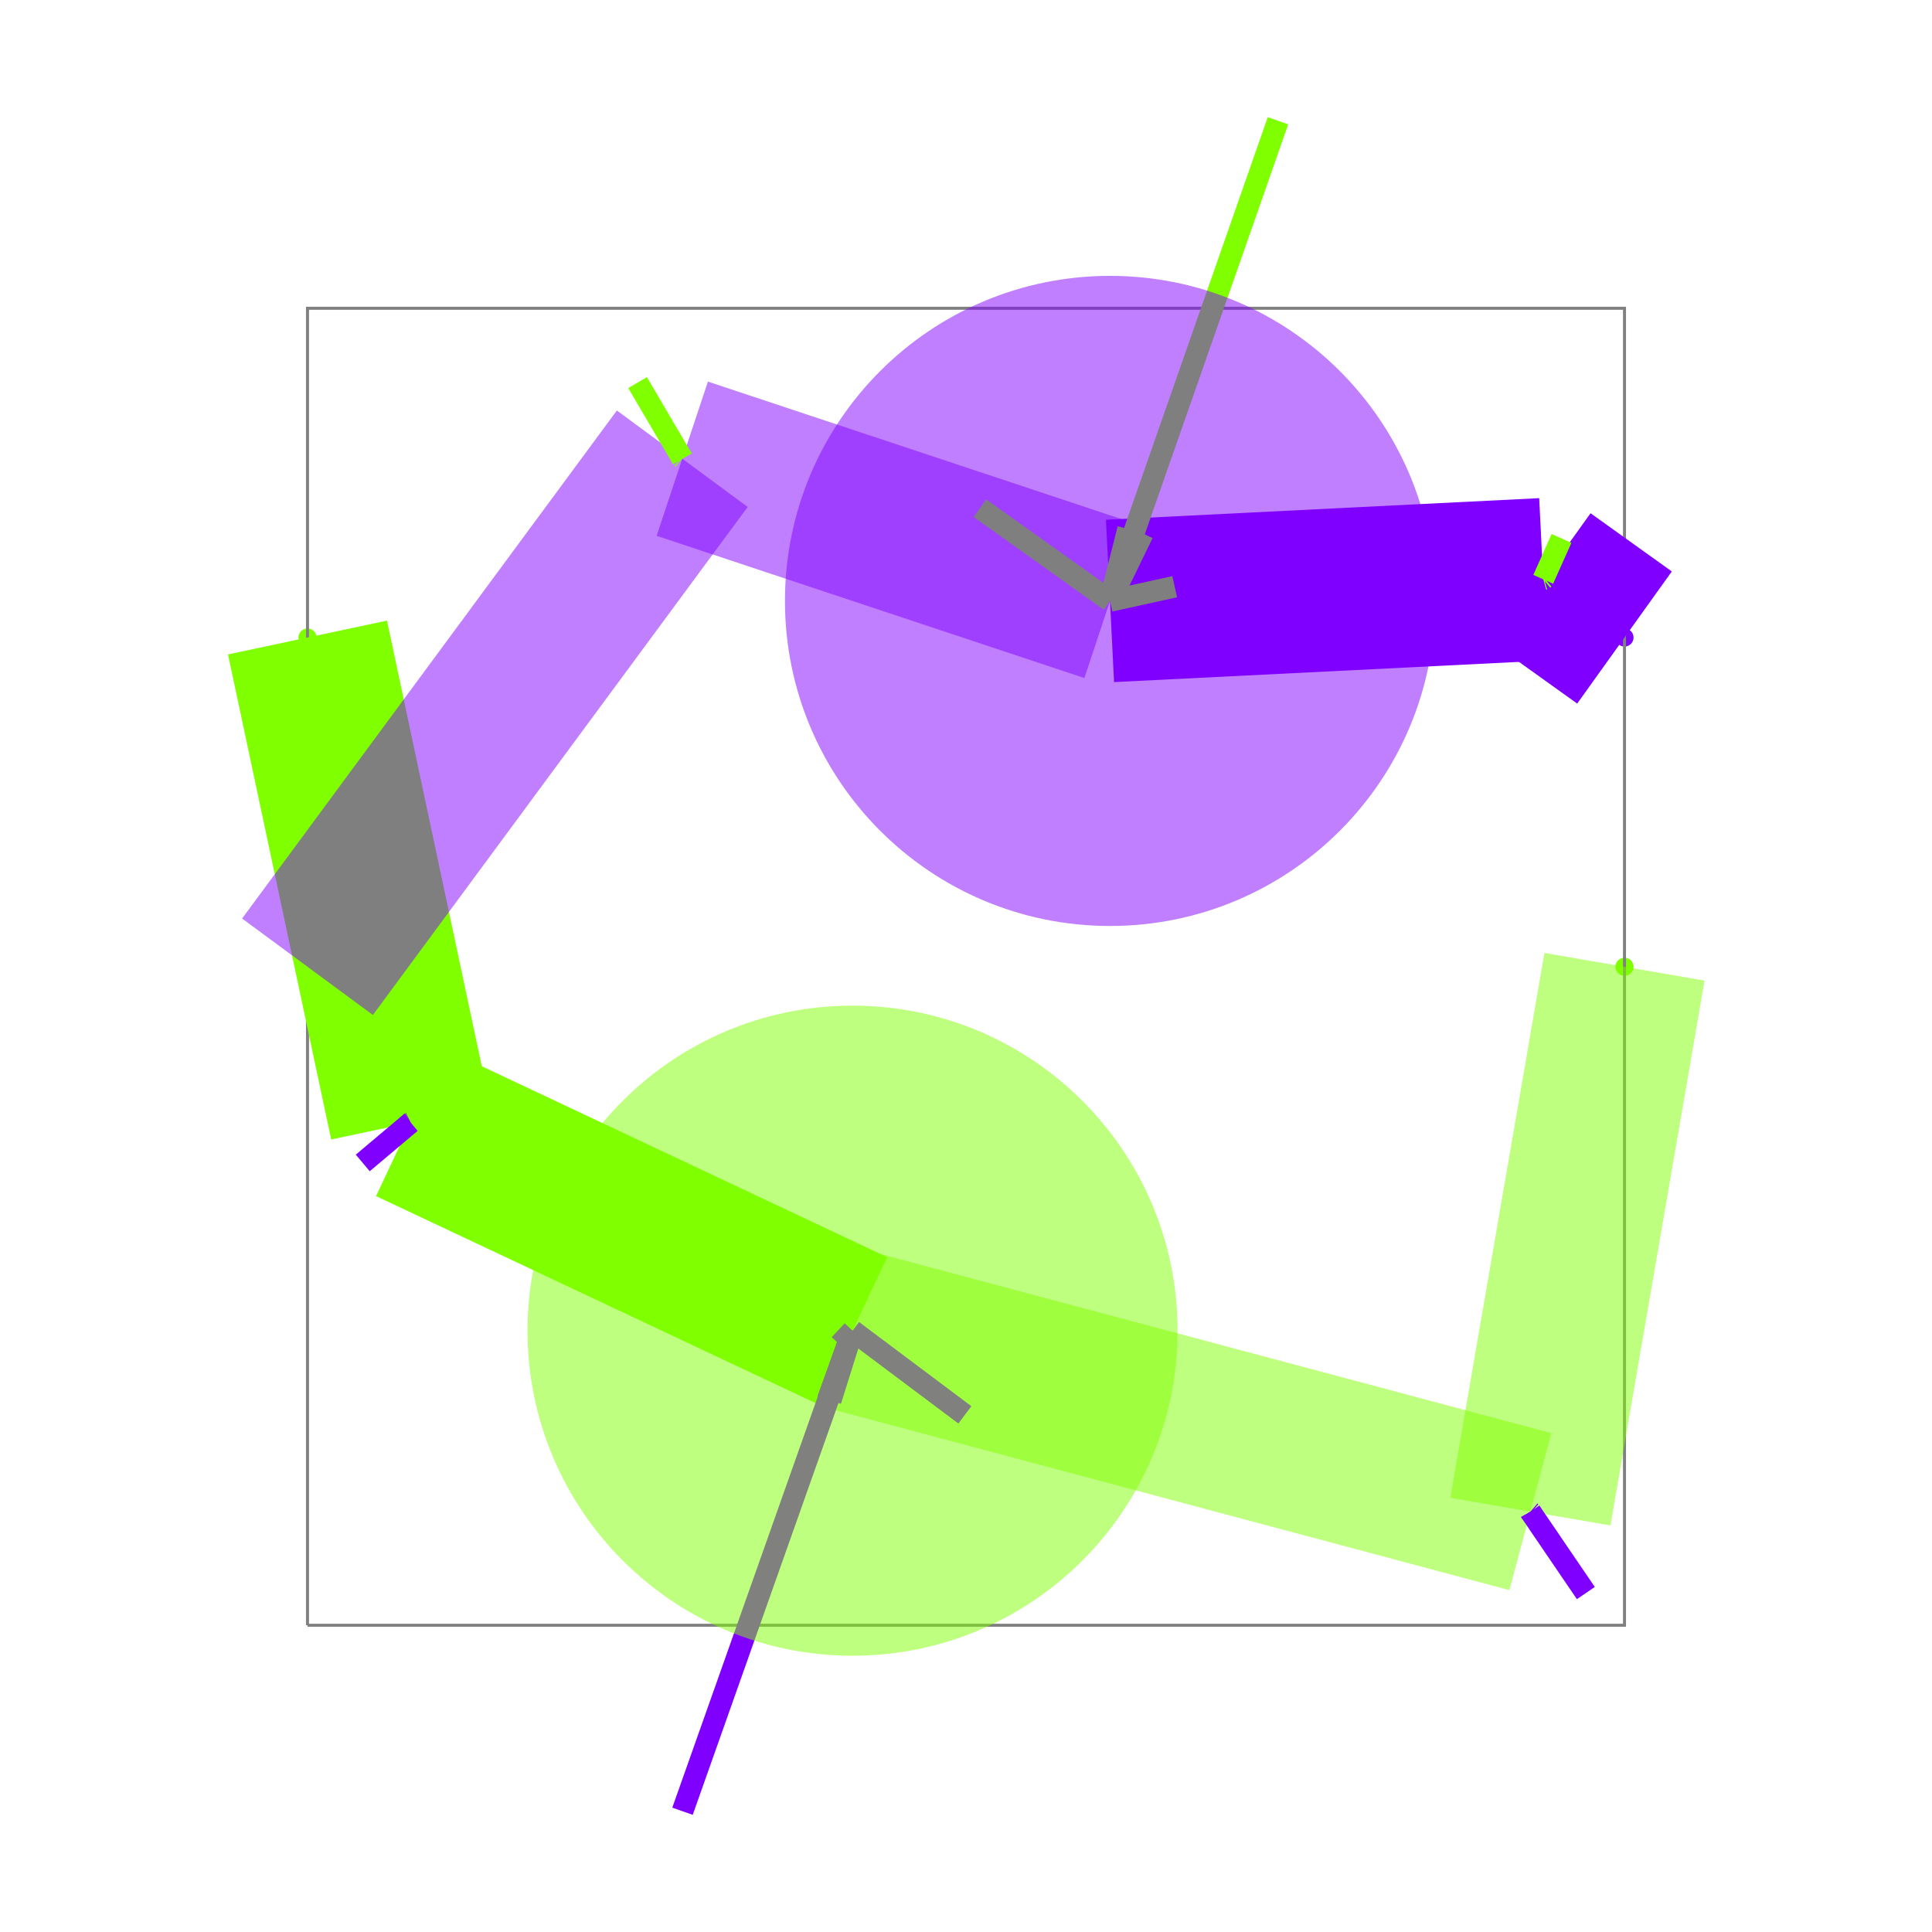
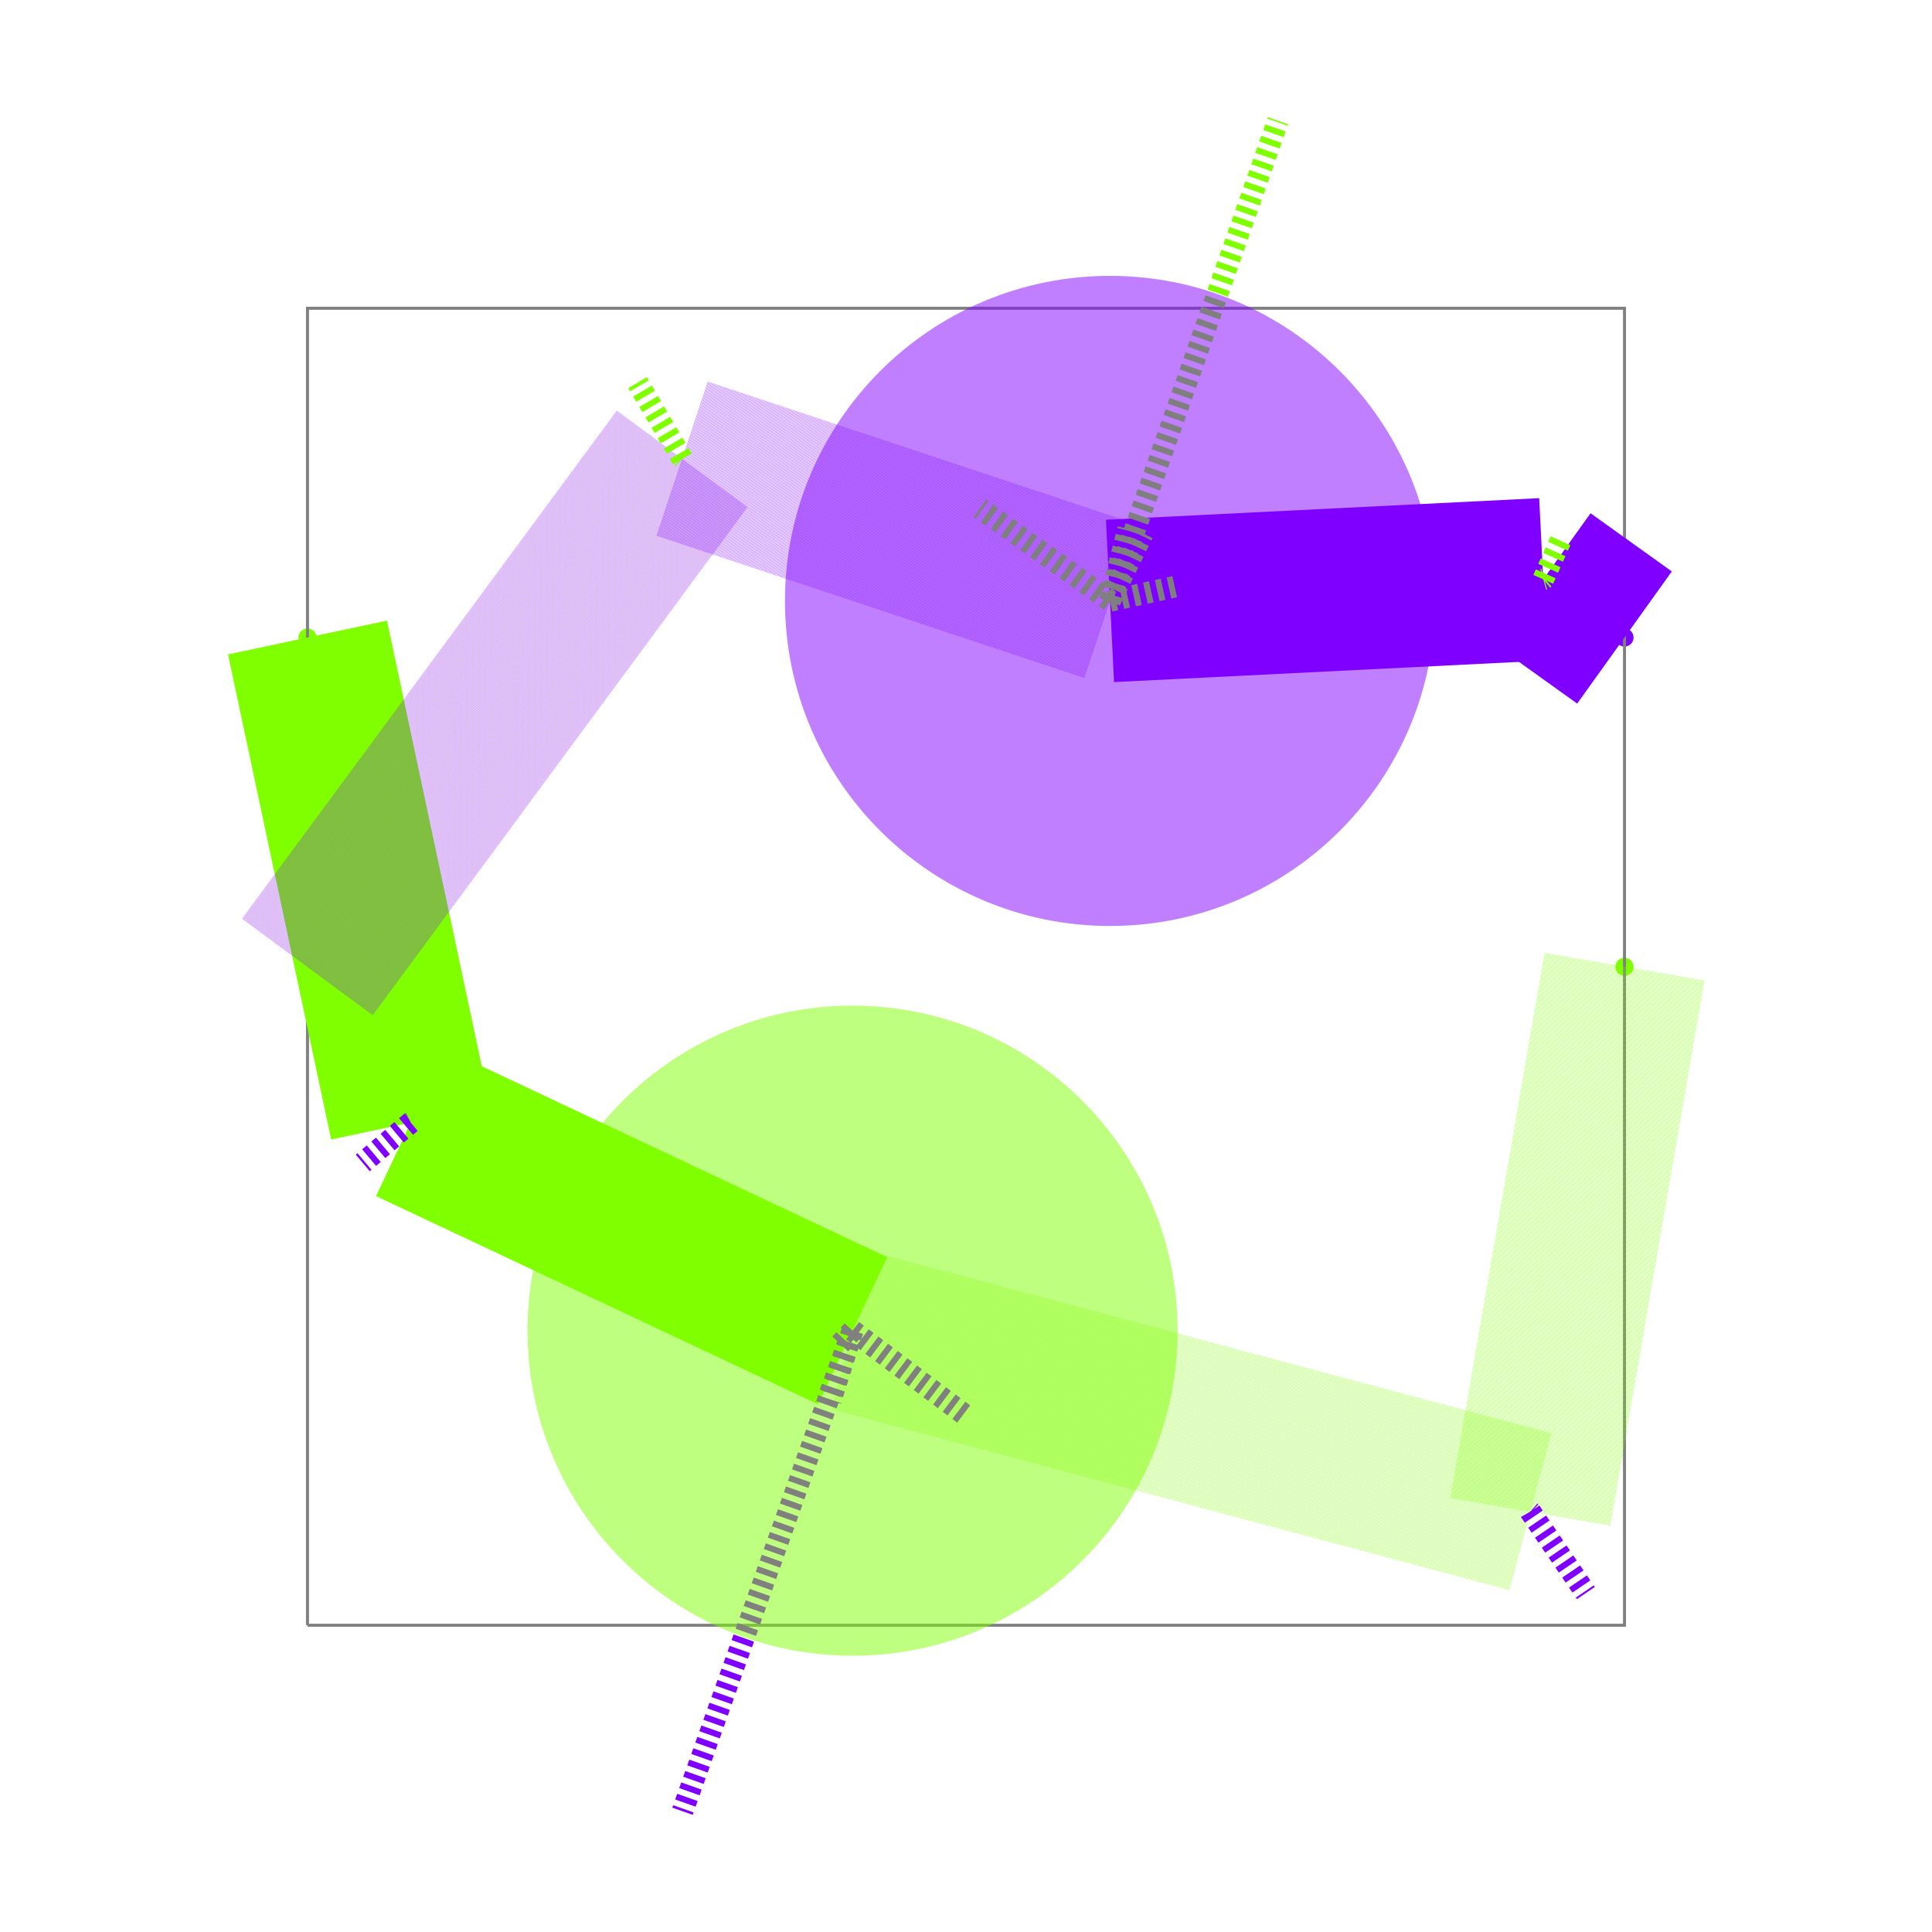
<svg xmlns="http://www.w3.org/2000/svg" width="640" height="640" viewBox="0 0 640 640">
  <g>
    <circle data-type="point" data-label="source_net_15_mst0 (Port z=0)" data-x="-27.439482423437468" data-y="-3.3791931856445316" cx="101.864" cy="211.184" r="3" fill="hsl(90, 100%, 50%)" />
  </g>
  <g>
    <circle data-type="point" data-label="source_net_15_mst0 (Port z=1)" data-x="-26.223968241796843" data-y="-3.6830717310546888" cx="538.136" cy="320.252" r="3" fill="hsl(90, 100%, 50%)" />
  </g>
  <g>
    <circle data-type="point" data-label="source_trace_60 (Port z=1)" data-x="-27.439482423437468" data-y="-3.6830717310546888" cx="101.864" cy="320.252" r="3" fill="hsl(270, 100%, 50%)" />
  </g>
  <g>
    <circle data-type="point" data-label="source_trace_60 (Port z=0)" data-x="-26.223968241796843" data-y="-3.3791931856445316" cx="538.136" cy="211.184" r="3" fill="hsl(270, 100%, 50%)" />
  </g>
  <polyline data-points="-27.43948242343747,-4.290828821875001 -26.223968241796843,-4.290828821875001 -26.223968241796843,-3.0753146402343763 -27.43948242343747,-3.0753146402343763 -27.43948242343747,-4.290828821875001" data-type="line" points="101.864,538.387 538.136,538.387 538.136,102.116 101.864,102.116 101.864,538.387" fill="none" stroke="gray" stroke-width="1" />
  <polyline data-points="-27.439482423437468,-3.3791931856445316 -27.34426047978148,-3.826891121992604" data-type="line" points="101.864,211.184 136.041,371.871" fill="none" stroke="hsl(90, 100%, 50%)" stroke-width="53.838" />
  <polyline data-points="-27.34426047978148,-3.826891121992604 -26.936417132064562,-4.0189574171756295" data-type="line" points="136.041,371.871 282.424,440.807" fill="none" stroke="hsl(90, 100%, 50%)" stroke-width="53.838" />
-   <polyline data-points="-26.936417132064562,-4.0189574171756295 -26.310820071914403,-4.18595347640186" data-type="line" points="282.424,440.807 506.963,500.745" fill="none" stroke="rgba(128,255,0,0.5)" stroke-width="53.838" />
-   <polyline data-points="-26.310820071914403,-4.18595347640186 -26.223968241796843,-3.6830717310546888" data-type="line" points="506.963,500.745 538.136,320.252" fill="none" stroke="rgba(128,255,0,0.5)" stroke-width="53.838" />
-   <polyline data-points="-27.34426047978148,-3.826891121992604 -27.345791012799907,-3.82784687141747" data-type="line" points="136.041,371.871 135.492,372.214" fill="none" stroke="hsl(270, 100%, 50%)" stroke-width="7.178" />
-   <polyline data-points="-27.34426047978148,-3.826891121992604 -27.34476625547335,-3.827137863407773" data-type="line" points="136.041,371.871 135.86,371.96" fill="none" stroke="hsl(270, 100%, 50%)" stroke-width="7.178" />
-   <polyline data-points="-27.34426047978148,-3.826891121992604 -27.388481906995246,-3.8641405635337818" data-type="line" points="136.041,371.871 120.169,385.241" fill="none" stroke="hsl(270, 100%, 50%)" stroke-width="7.178" />
-   <polyline data-points="-26.936417132064562,-4.0189574171756295 -26.959322673630762,-4.0825208976219765" data-type="line" points="282.424,440.807 274.203,463.621" fill="none" stroke="hsl(270, 100%, 50%)" stroke-width="7.178" />
-   <polyline data-points="-26.936417132064562,-4.0189574171756295 -26.948357090453047,-4.031785085574956" data-type="line" points="282.424,440.807 278.139,445.411" fill="none" stroke="hsl(270, 100%, 50%)" stroke-width="7.178" />
-   <polyline data-points="-26.936417132064562,-4.0189574171756295 -26.832770856464656,-4.096647187464504" data-type="line" points="282.424,440.807 319.625,468.692" fill="none" stroke="hsl(270, 100%, 50%)" stroke-width="7.178" />
-   <polyline data-points="-26.936417132064562,-4.0189574171756295 -26.956661405765804,-4.083447851215072" data-type="line" points="282.424,440.807 275.158,463.954" fill="none" stroke="hsl(270, 100%, 50%)" stroke-width="7.178" />
-   <polyline data-points="-26.936417132064562,-4.0189574171756295 -27.09337385798308,-4.462491186439351" data-type="line" points="282.424,440.807 226.089,600" fill="none" stroke="hsl(270, 100%, 50%)" stroke-width="7.178" />
-   <polyline data-points="-26.310820071914403,-4.18595347640186 -26.309998519473854,-4.186662579787252" data-type="line" points="506.963,500.745 507.258,501" fill="none" stroke="hsl(270, 100%, 50%)" stroke-width="7.178" />
-   <polyline data-points="-26.310820071914403,-4.18595347640186 -26.30985212336118,-4.187664613508341" data-type="line" points="506.963,500.745 507.31,501.36" fill="none" stroke="hsl(270, 100%, 50%)" stroke-width="7.178" />
-   <polyline data-points="-26.310820071914403,-4.18595347640186 -26.25964356889226,-4.261112256398169" data-type="line" points="506.963,500.745 525.331,527.721" fill="none" stroke="hsl(270, 100%, 50%)" stroke-width="7.178" />
-   <polyline data-points="-27.439482423437468,-3.6830717310546888 -27.093590592293626,-3.21417500313639" data-type="line" points="101.864,320.252 226.012,151.956" fill="none" stroke="rgba(128,0,255,0.5)" stroke-width="53.838" />
-   <polyline data-points="-27.093590592293626,-3.21417500313639 -26.698809143096405,-3.3454243561481087" data-type="line" points="226.012,151.956 367.706,199.064" fill="none" stroke="rgba(128,0,255,0.5)" stroke-width="53.838" />
+   <polyline data-points="-26.936417132064562,-4.0189574171756295 -26.310820071914403,-4.18595347640186" data-type="line" points="282.424,440.807 506.963,500.745" fill="none" stroke="rgba(128,255,0,0.5)" stroke-width="53.838" stroke-dasharray="0.15 0.15" />
+   <polyline data-points="-26.310820071914403,-4.18595347640186 -26.223968241796843,-3.6830717310546888" data-type="line" points="506.963,500.745 538.136,320.252" fill="none" stroke="rgba(128,255,0,0.5)" stroke-width="53.838" stroke-dasharray="0.15 0.15" />
+   <polyline data-points="-27.34426047978148,-3.826891121992604 -27.345791012799907,-3.82784687141747" data-type="line" points="136.041,371.871 135.492,372.214" fill="none" stroke="hsl(270, 100%, 50%)" stroke-width="7.178" stroke-dasharray="2,2" />
+   <polyline data-points="-27.34426047978148,-3.826891121992604 -27.34476625547335,-3.827137863407773" data-type="line" points="136.041,371.871 135.86,371.96" fill="none" stroke="hsl(270, 100%, 50%)" stroke-width="7.178" stroke-dasharray="2,2" />
+   <polyline data-points="-27.34426047978148,-3.826891121992604 -27.388481906995246,-3.8641405635337818" data-type="line" points="136.041,371.871 120.169,385.241" fill="none" stroke="hsl(270, 100%, 50%)" stroke-width="7.178" stroke-dasharray="2,2" />
+   <polyline data-points="-26.936417132064562,-4.0189574171756295 -26.959322673630762,-4.0825208976219765" data-type="line" points="282.424,440.807 274.203,463.621" fill="none" stroke="hsl(270, 100%, 50%)" stroke-width="7.178" stroke-dasharray="2,2" />
+   <polyline data-points="-26.936417132064562,-4.0189574171756295 -26.948357090453047,-4.031785085574956" data-type="line" points="282.424,440.807 278.139,445.411" fill="none" stroke="hsl(270, 100%, 50%)" stroke-width="7.178" stroke-dasharray="2,2" />
+   <polyline data-points="-26.936417132064562,-4.0189574171756295 -26.832770856464656,-4.096647187464504" data-type="line" points="282.424,440.807 319.625,468.692" fill="none" stroke="hsl(270, 100%, 50%)" stroke-width="7.178" stroke-dasharray="2,2" />
+   <polyline data-points="-26.936417132064562,-4.0189574171756295 -26.956661405765804,-4.083447851215072" data-type="line" points="282.424,440.807 275.158,463.954" fill="none" stroke="hsl(270, 100%, 50%)" stroke-width="7.178" stroke-dasharray="2,2" />
+   <polyline data-points="-26.936417132064562,-4.0189574171756295 -27.09337385798308,-4.462491186439351" data-type="line" points="282.424,440.807 226.089,600" fill="none" stroke="hsl(270, 100%, 50%)" stroke-width="7.178" stroke-dasharray="2,2" />
+   <polyline data-points="-26.310820071914403,-4.18595347640186 -26.309998519473854,-4.186662579787252" data-type="line" points="506.963,500.745 507.258,501" fill="none" stroke="hsl(270, 100%, 50%)" stroke-width="7.178" stroke-dasharray="2,2" />
+   <polyline data-points="-26.310820071914403,-4.18595347640186 -26.30985212336118,-4.187664613508341" data-type="line" points="506.963,500.745 507.31,501.36" fill="none" stroke="hsl(270, 100%, 50%)" stroke-width="7.178" stroke-dasharray="2,2" />
+   <polyline data-points="-26.310820071914403,-4.18595347640186 -26.25964356889226,-4.261112256398169" data-type="line" points="506.963,500.745 525.331,527.721" fill="none" stroke="hsl(270, 100%, 50%)" stroke-width="7.178" stroke-dasharray="2,2" />
+   <polyline data-points="-27.439482423437468,-3.6830717310546888 -27.093590592293626,-3.21417500313639" data-type="line" points="101.864,320.252 226.012,151.956" fill="none" stroke="rgba(128,0,255,0.5)" stroke-width="53.838" stroke-dasharray="0.15 0.15" />
+   <polyline data-points="-27.093590592293626,-3.21417500313639 -26.698809143096405,-3.3454243561481087" data-type="line" points="226.012,151.956 367.706,199.064" fill="none" stroke="rgba(128,0,255,0.5)" stroke-width="53.838" stroke-dasharray="0.15 0.15" />
  <polyline data-points="-26.698809143096405,-3.3454243561481087 -26.298968241796842,-3.325482788098293" data-type="line" points="367.706,199.064 511.217,191.906" fill="none" stroke="hsl(270, 100%, 50%)" stroke-width="53.838" />
  <polyline data-points="-26.298968241796842,-3.325482788098293 -26.223968241796843,-3.3791931856445316" data-type="line" points="511.217,191.906 538.136,211.184" fill="none" stroke="hsl(270, 100%, 50%)" stroke-width="53.838" />
-   <polyline data-points="-27.093590592293626,-3.21417500313639 -27.094532190865348,-3.212505609462523" data-type="line" points="226.012,151.956 225.674,151.356" fill="none" stroke="hsl(90, 100%, 50%)" stroke-width="7.178" />
-   <polyline data-points="-27.093590592293626,-3.21417500313639 -27.09443849471568,-3.213424156318383" data-type="line" points="226.012,151.956 225.707,151.686" fill="none" stroke="hsl(90, 100%, 50%)" stroke-width="7.178" />
-   <polyline data-points="-27.093590592293626,-3.21417500313639 -27.134820793957097,-3.1439195978091647" data-type="line" points="226.012,151.956 211.213,126.74" fill="none" stroke="hsl(90, 100%, 50%)" stroke-width="7.178" />
-   <polyline data-points="-26.698809143096405,-3.3454243561481087 -26.639106987805594,-3.3323045577256343" data-type="line" points="367.706,199.064 389.134,194.355" fill="none" stroke="hsl(90, 100%, 50%)" stroke-width="7.178" />
-   <polyline data-points="-26.698809143096405,-3.3454243561481087 -26.66853791094125,-3.2830895220633614" data-type="line" points="367.706,199.064 378.571,176.69" fill="none" stroke="hsl(90, 100%, 50%)" stroke-width="7.178" />
-   <polyline data-points="-26.698809143096405,-3.3454243561481087 -26.6820569094544,-3.2789854218507704" data-type="line" points="367.706,199.064 373.719,175.217" fill="none" stroke="hsl(90, 100%, 50%)" stroke-width="7.178" />
-   <polyline data-points="-26.698809143096405,-3.3454243561481087 -26.81888233133592,-3.2598345933463477" data-type="line" points="367.706,199.064 324.61,168.344" fill="none" stroke="hsl(90, 100%, 50%)" stroke-width="7.178" />
-   <polyline data-points="-26.698809143096405,-3.3454243561481087 -26.543789242442745,-2.902250513832535" data-type="line" points="367.706,199.064 423.346,40" fill="none" stroke="hsl(90, 100%, 50%)" stroke-width="7.178" />
-   <polyline data-points="-26.298968241796842,-3.325482788098293 -26.29805782354096,-3.325226230347541" data-type="line" points="511.217,191.906 511.543,191.814" fill="none" stroke="hsl(90, 100%, 50%)" stroke-width="7.178" />
-   <polyline data-points="-26.298968241796842,-3.325482788098293 -26.297842351342425,-3.3245368550090104" data-type="line" points="511.217,191.906 511.621,191.567" fill="none" stroke="hsl(90, 100%, 50%)" stroke-width="7.178" />
-   <polyline data-points="-26.298968241796842,-3.325482788098293 -26.28210843704671,-3.2877601802200975" data-type="line" points="511.217,191.906 517.268,178.367" fill="none" stroke="hsl(90, 100%, 50%)" stroke-width="7.178" />
+   <polyline data-points="-27.093590592293626,-3.21417500313639 -27.094532190865348,-3.212505609462523" data-type="line" points="226.012,151.956 225.674,151.356" fill="none" stroke="hsl(90, 100%, 50%)" stroke-width="7.178" stroke-dasharray="2,2" />
+   <polyline data-points="-27.093590592293626,-3.21417500313639 -27.09443849471568,-3.213424156318383" data-type="line" points="226.012,151.956 225.707,151.686" fill="none" stroke="hsl(90, 100%, 50%)" stroke-width="7.178" stroke-dasharray="2,2" />
+   <polyline data-points="-27.093590592293626,-3.21417500313639 -27.134820793957097,-3.1439195978091647" data-type="line" points="226.012,151.956 211.213,126.74" fill="none" stroke="hsl(90, 100%, 50%)" stroke-width="7.178" stroke-dasharray="2,2" />
+   <polyline data-points="-26.698809143096405,-3.3454243561481087 -26.639106987805594,-3.3323045577256343" data-type="line" points="367.706,199.064 389.134,194.355" fill="none" stroke="hsl(90, 100%, 50%)" stroke-width="7.178" stroke-dasharray="2,2" />
+   <polyline data-points="-26.698809143096405,-3.3454243561481087 -26.66853791094125,-3.2830895220633614" data-type="line" points="367.706,199.064 378.571,176.69" fill="none" stroke="hsl(90, 100%, 50%)" stroke-width="7.178" stroke-dasharray="2,2" />
+   <polyline data-points="-26.698809143096405,-3.3454243561481087 -26.6820569094544,-3.2789854218507704" data-type="line" points="367.706,199.064 373.719,175.217" fill="none" stroke="hsl(90, 100%, 50%)" stroke-width="7.178" stroke-dasharray="2,2" />
+   <polyline data-points="-26.698809143096405,-3.3454243561481087 -26.81888233133592,-3.2598345933463477" data-type="line" points="367.706,199.064 324.61,168.344" fill="none" stroke="hsl(90, 100%, 50%)" stroke-width="7.178" stroke-dasharray="2,2" />
+   <polyline data-points="-26.698809143096405,-3.3454243561481087 -26.543789242442745,-2.902250513832535" data-type="line" points="367.706,199.064 423.346,40" fill="none" stroke="hsl(90, 100%, 50%)" stroke-width="7.178" stroke-dasharray="2,2" />
+   <polyline data-points="-26.298968241796842,-3.325482788098293 -26.29805782354096,-3.325226230347541" data-type="line" points="511.217,191.906 511.543,191.814" fill="none" stroke="hsl(90, 100%, 50%)" stroke-width="7.178" stroke-dasharray="2,2" />
+   <polyline data-points="-26.298968241796842,-3.325482788098293 -26.297842351342425,-3.3245368550090104" data-type="line" points="511.217,191.906 511.621,191.567" fill="none" stroke="hsl(90, 100%, 50%)" stroke-width="7.178" stroke-dasharray="2,2" />
+   <polyline data-points="-26.298968241796842,-3.325482788098293 -26.28210843704671,-3.2877601802200975" data-type="line" points="511.217,191.906 517.268,178.367" fill="none" stroke="hsl(90, 100%, 50%)" stroke-width="7.178" stroke-dasharray="2,2" />
  <circle data-type="circle" data-label="" data-x="-27.34426047978148" data-y="-3.826891121992604" cx="136.041" cy="371.871" r="0.053" fill="hsl(90, 100%, 50%)" stroke="black" stroke-width="0.003" />
  <circle data-type="circle" data-label="" data-x="-26.936417132064562" data-y="-4.0189574171756295" cx="282.424" cy="440.807" r="107.676" fill="rgba(128,255,0,0.5)" stroke="black" stroke-width="0.003" />
  <circle data-type="circle" data-label="" data-x="-26.310820071914403" data-y="-4.18595347640186" cx="506.963" cy="500.745" r="0.053" fill="rgba(128,255,0,0.5)" stroke="black" stroke-width="0.003" />
  <circle data-type="circle" data-label="" data-x="-27.093590592293626" data-y="-3.21417500313639" cx="226.012" cy="151.956" r="0.053" fill="rgba(128,0,255,0.5)" stroke="black" stroke-width="0.003" />
  <circle data-type="circle" data-label="" data-x="-26.698809143096405" data-y="-3.3454243561481087" cx="367.706" cy="199.064" r="107.676" fill="rgba(128,0,255,0.5)" stroke="black" stroke-width="0.003" />
  <circle data-type="circle" data-label="" data-x="-26.298968241796842" data-y="-3.325482788098293" cx="511.217" cy="191.906" r="0.053" fill="hsl(270, 100%, 50%)" stroke="black" stroke-width="0.003" />
  <g id="crosshair" style="display: none">
    <line id="crosshair-h" y1="0" y2="640" stroke="#666" stroke-width="0.5" />
    <line id="crosshair-v" x1="0" x2="640" stroke="#666" stroke-width="0.5" />
    <text id="coordinates" font-family="monospace" font-size="12" fill="#666" />
  </g>
</svg>
